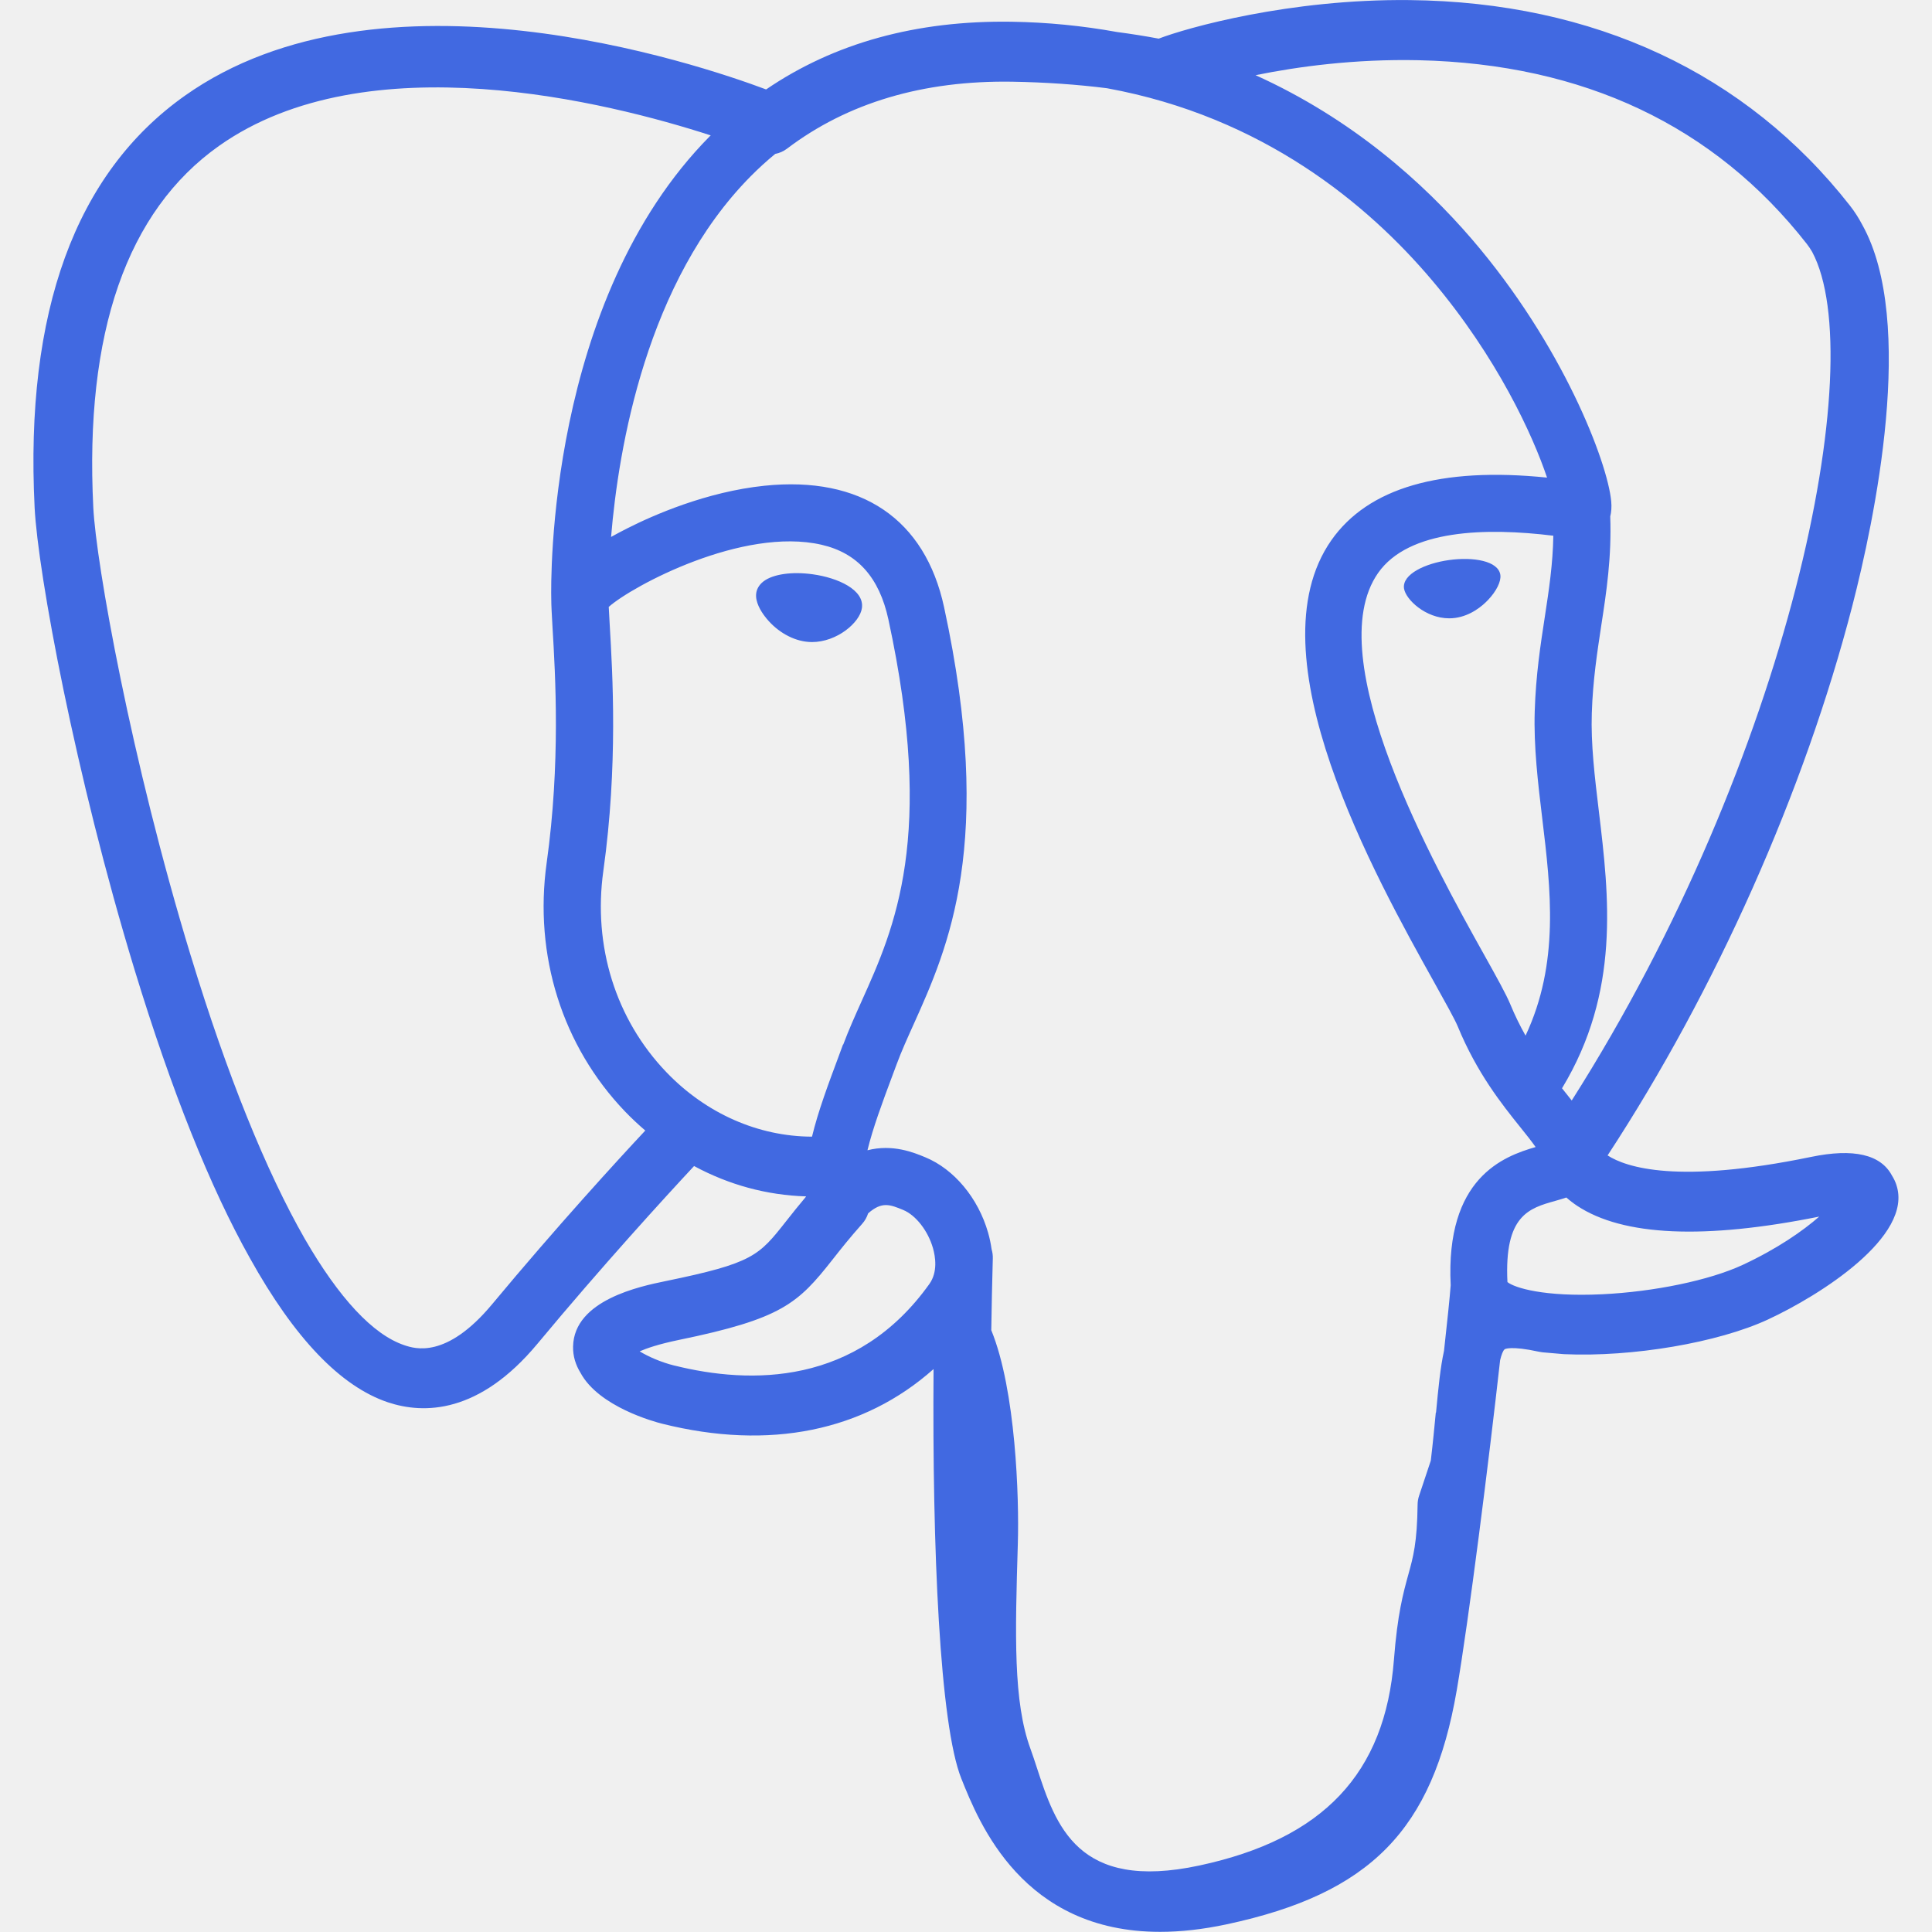
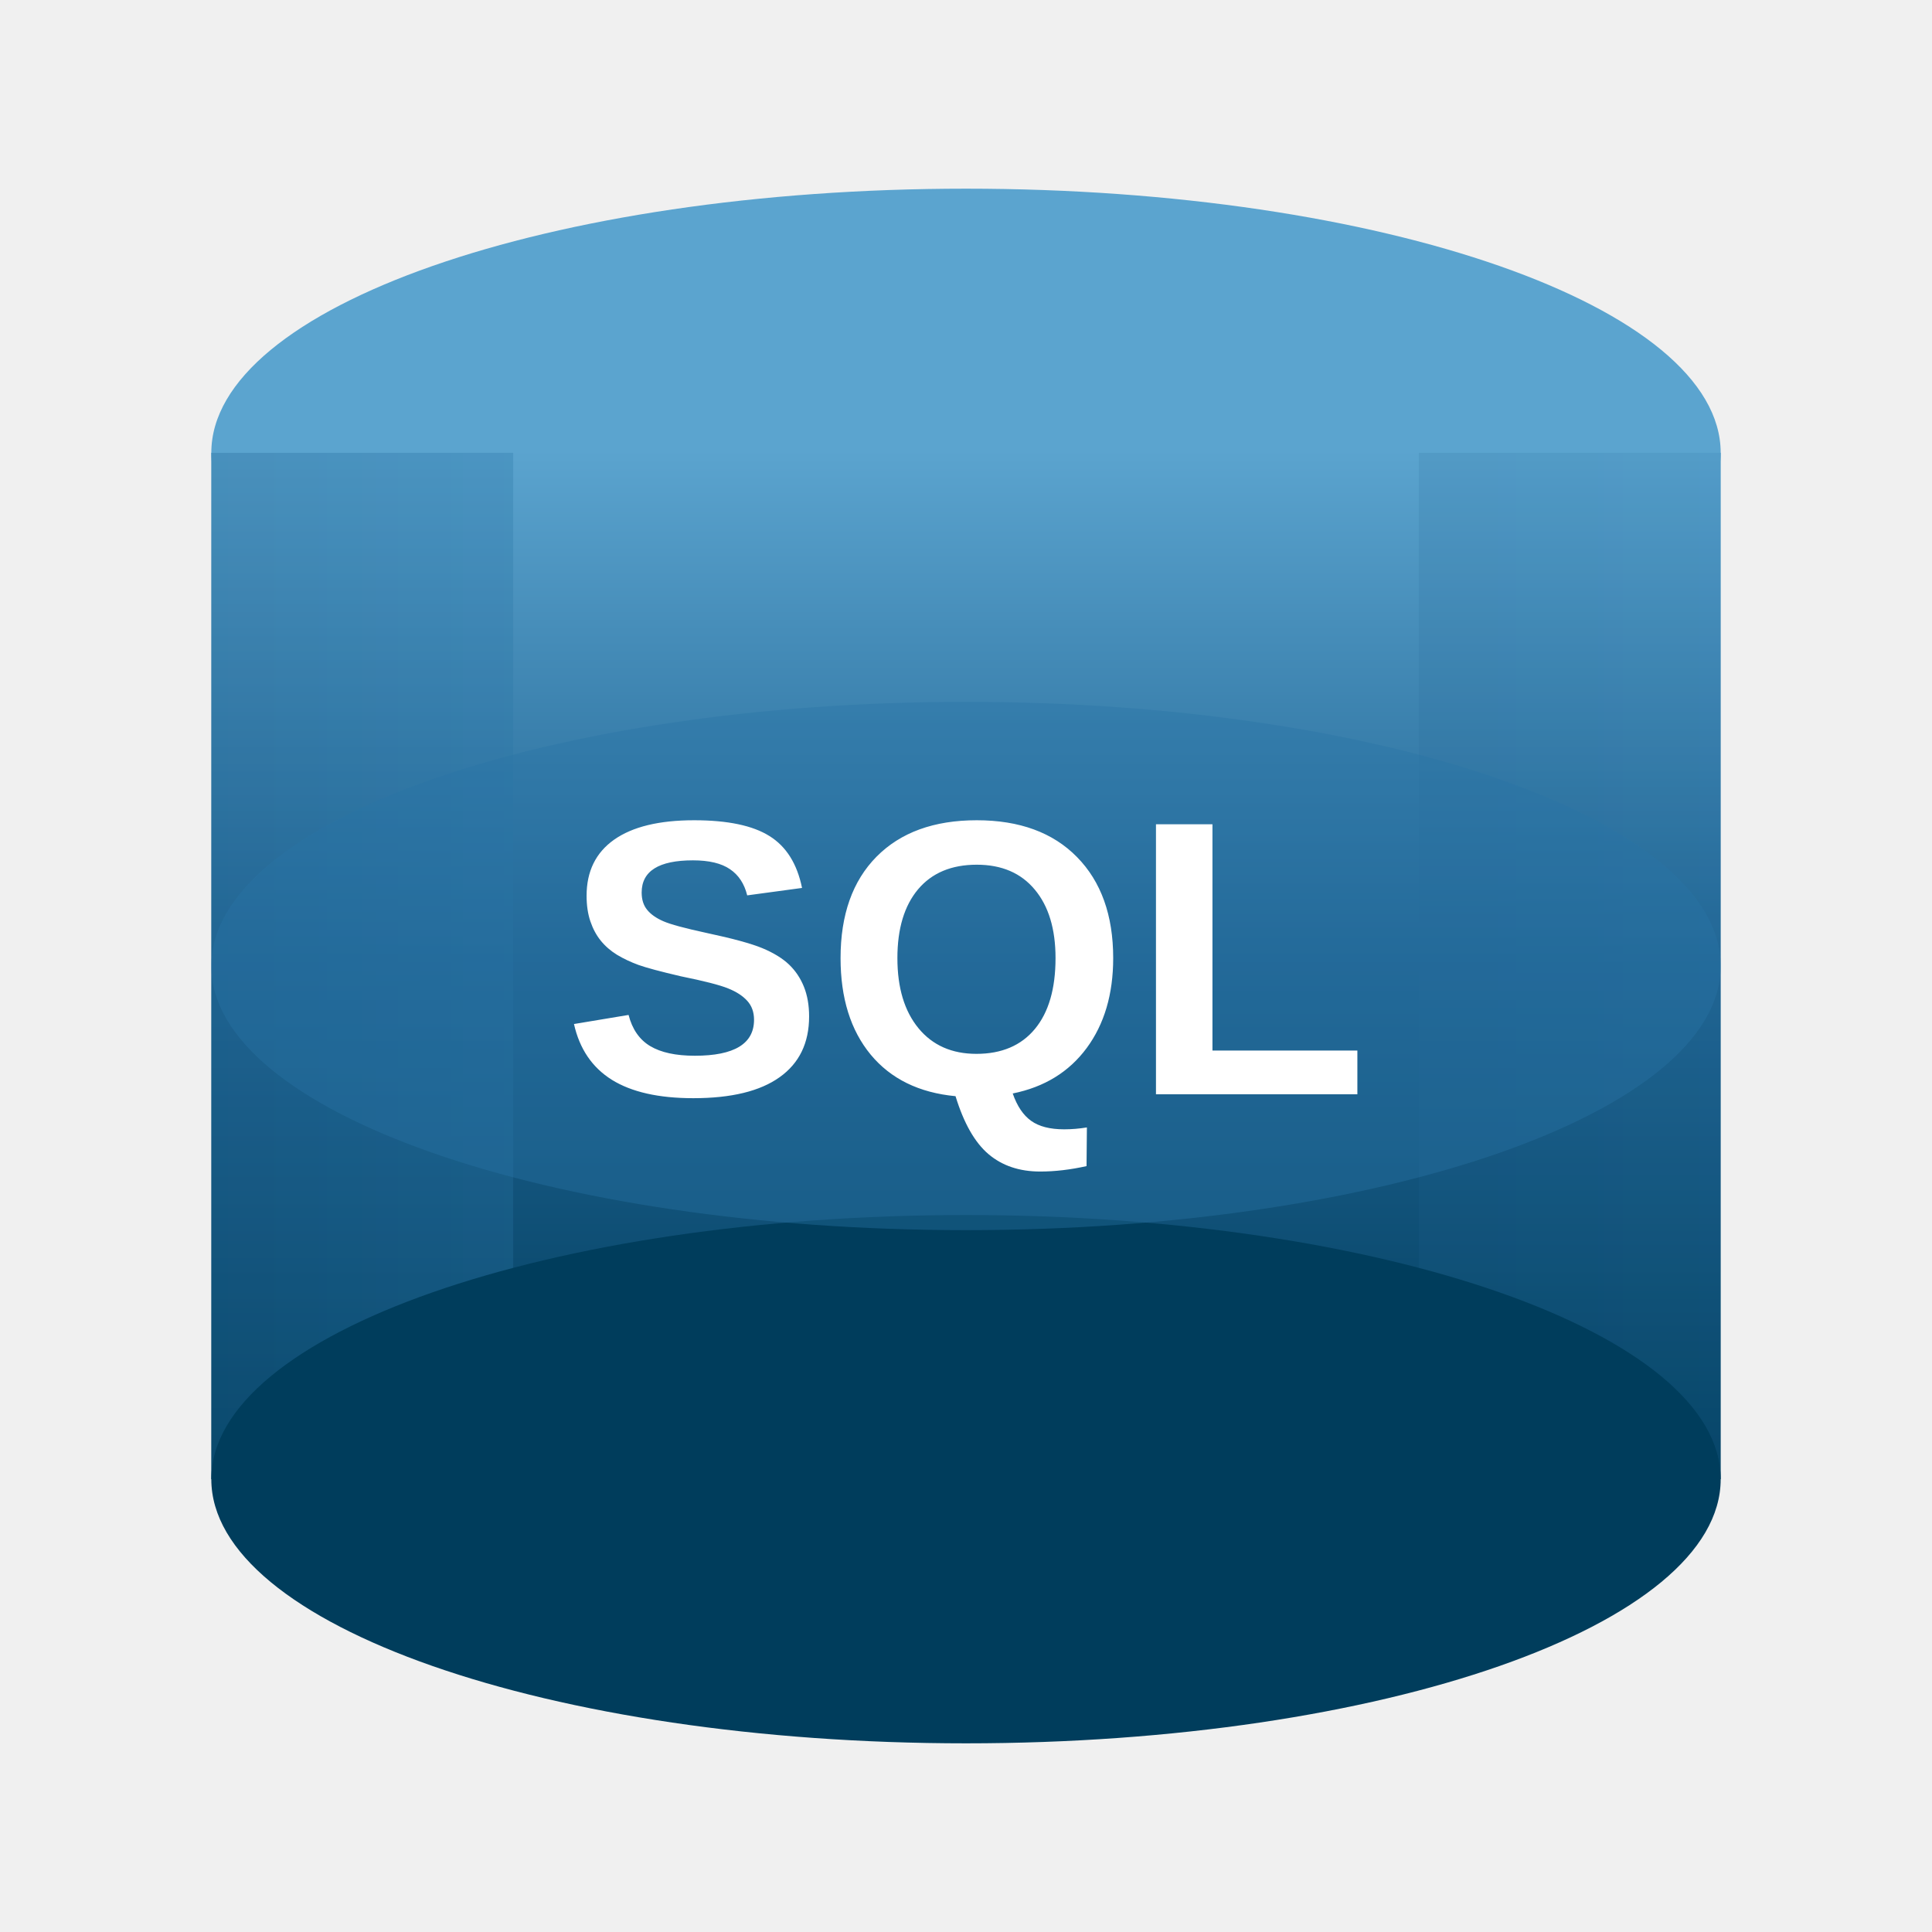
- <svg xmlns="http://www.w3.org/2000/svg" fill="#4169E1" role="img" viewBox="0 0 24 24">
-   <path d="M23.559 14.723a.527.527 0 0 0-.056-.119c-.139-.263-.477-.342-1.007-.232-1.653.341-2.293.131-2.526-.019 1.342-2.048 2.445-4.522 3.041-6.83.271-1.051.798-3.524.122-4.732a1.564 1.564 0 0 0-.151-.235C21.693.909 19.801.025 17.51.001c-1.495-.016-2.771.346-3.116.479a9.449 9.449 0 0 0-.516-.082 8.044 8.044 0 0 0-1.311-.128c-1.182-.018-2.204.264-3.05.841-.857-.321-4.789-1.645-7.222.079C.936 2.153.309 3.873.43 6.304c.041.818.507 3.334 1.242 5.744.46 1.506.939 2.702 1.433 3.582.553.994 1.126 1.593 1.714 1.79.447.149 1.133.144 1.858-.728.801-.964 1.59-1.826 1.945-2.207.435.235.906.362 1.39.377a.057.057 0 0 0 0.0.004 11.031 11.031 0 0 0-.247.305c-.339.43-.409.52-1.5.744-.31.064-1.134.234-1.146.811-.003.122.033.231.092.327.227.423.922.61 1.015.633 1.335.334 2.504.092 3.371-.679-.017 2.231.077 4.417.345 5.087.221.553.762 1.905 2.469 1.904.251 0 .526-.029.83-.094 1.782-.382 2.556-1.17 2.855-2.906.15-.871.402-2.875.539-4.101.017-.07.036-.121.057-.136.001-.001.07-.047.427.031a.367.367 0 0 0 .044.007l.254.022.015.001c.847.038 1.911-.143 2.531-.431.644-.299 1.806-1.032 1.595-1.67zM2.371 11.877c-.744-2.436-1.178-4.885-1.212-5.572-.109-2.171.417-3.683 1.562-4.493 1.837-1.299 4.84-.541 6.108-.13-.003.003-.007.006-.01.009-2.024 2.044-1.976 5.536-1.971 5.75-0.0.082.007.199.016.359.035.587.1 1.68-.073 2.918-.161 1.15.194 2.276.973 3.089.081.084.165.163.252.237-.347.371-1.1 1.193-1.903 2.158-.568.682-.96.552-1.089.509-.392-.131-.813-.587-1.238-1.322-.48-.839-.964-2.032-1.415-3.513zm6.007 5.087c-.171-.043-.327-.113-.432-.177.089-.039.237-.09.483-.141 1.283-.264 1.482-.451 1.914-1.0.099-.126.212-.269.367-.443a.355.355 0 0 0 .074-.13c.171-.151.272-.11.437-.042.156.065.308.26.369.475.029.102.062.294-.045.444-.904 1.266-2.222 1.249-3.168 1.013zm2.094-3.988-.052.141c-.133.357-.257.688-.333 1.003-.667-.002-1.317-.287-1.81-.802-.628-.655-.913-1.566-.782-2.5.183-1.308.115-2.447.079-3.059-.005-.086-.009-.161-.012-.22.296-.262 1.666-.996 2.643-.772.446.102.718.406.831.928.585 2.704.077 3.831-.33 4.736-.084.187-.163.363-.231.545zm7.364 4.572c-.017.177-.036.376-.062.596l-.146.438a.355.355 0 0 0-.018.108c-.006.475-.054.649-.115.869-.063.229-.135.489-.179 1.058-.11 1.414-.878 2.227-2.417 2.557-1.516.325-1.784-.497-2.021-1.222a6.582 6.582 0 0 0-.077-.227c-.215-.586-.191-1.412-.157-2.555.017-.561-.025-1.901-.33-2.646.004-.293.011-.591.019-.892a.353.353 0 0 0-.015-.113 1.493 1.493 0 0 0-.044-.208c-.123-.428-.421-.787-.78-.935-.142-.059-.404-.167-.718-.087.067-.276.183-.588.309-.925l.053-.142c.059-.16.134-.326.213-.501.426-.948 1.011-2.245.377-5.177-.237-1.098-1.03-1.634-2.232-1.51-.721.075-1.38.365-1.709.532a5.672 5.672 0 0 0-.196.104c.092-1.106.439-3.174 1.736-4.482a4.031 4.031 0 0 1 .303-.276.353.353 0 0 0 .145-.064c.752-.571 1.694-.851 2.802-.833.409.007.802.034 1.174.081 1.939.354 3.244 1.447 4.036 2.383.814.962 1.255 1.931 1.431 2.454-1.323-.135-2.223.127-2.68.779-.993 1.419.543 4.173 1.281 5.496.135.243.252.452.289.541.24.583.551.971.779 1.255.07.087.137.171.189.245-.401.116-1.121.383-1.055 1.717-.012.156-.042.447-.083.815-.046.208-.07.46-.099.766zm.89-1.621c-.041-.832.269-.918.597-1.01a2.857 2.857 0 0 0 .135-.041 1.202 1.202 0 0 0 .134.103c.57.377 1.582.421 3.007.134-.202.177-.519.399-.953.601-.41.19-1.096.333-1.747.364-.72.034-1.086-.081-1.172-.151zm.57-9.271c-.006.351-.054.669-.105 1.002-.055.358-.112.727-.126 1.176-.014.437.04.891.093 1.33.107.887.216 1.8-.207 2.701a3.527 3.527 0 0 1-.188-.386c-.053-.128-.167-.333-.325-.616-.616-1.104-2.057-3.69-1.319-4.745.38-.543 1.341-.566 2.178-.463zm.228 7.014a12.376 12.376 0 0 0-.085-.107l-.035-.044c.726-1.2.584-2.386.458-3.438-.052-.432-.101-.84-.088-1.223.013-.406.067-.754.118-1.091.064-.415.129-.844.111-1.351.013-.053.019-.116.012-.19-.046-.485-.6-1.938-1.729-3.253-.608-.707-1.49-1.497-2.689-2.039.525-.107 1.233-.203 2.024-.186 2.051.046 3.675.814 4.824 2.282a.908.908 0 0 1 .067.1c.723 1.356-.276 6.275-2.987 10.54zm-8.817-6.116c-.025.179-.309.422-.621.422a.582.582 0 0 1-.081-.006c-.187-.026-.377-.144-.506-.316-.046-.06-.12-.178-.105-.284.005-.04.026-.099.092-.149.118-.089.352-.123.61-.087.316.044.643.194.611.419zm7.931-.411c.011.079-.049.201-.153.31-.068.072-.212.196-.408.223a.546.546 0 0 1-.075.005c-.293 0-.541-.234-.561-.372-.024-.176.264-.311.561-.352.297-.041.611.009.636.185z" />
+ <svg xmlns="http://www.w3.org/2000/svg" viewBox="0 0 256 256">
+   <defs>
+     <linearGradient id="sqlBlue1" x1="50%" y1="0%" x2="50%" y2="100%">
+       <stop offset="0%" style="stop-color:#5ba4cf" />
+       <stop offset="50%" style="stop-color:#1f6391" />
+       <stop offset="100%" style="stop-color:#003d5c" />
+     </linearGradient>
+     <linearGradient id="sqlBlue2" x1="0%" y1="50%" x2="100%" y2="50%">
+       <stop offset="0%" style="stop-color:#1f6391" />
+       <stop offset="100%" style="stop-color:#2874a6" />
+     </linearGradient>
+   </defs>
+   <ellipse cx="128" cy="60" rx="100" ry="35" fill="#5ba4cf" />
+   <rect x="28" y="60" width="200" height="136" fill="url(#sqlBlue1)" />
+   <rect x="28" y="60" width="40" height="136" fill="url(#sqlBlue2)" opacity="0.3" />
+   <rect x="188" y="60" width="40" height="136" fill="url(#sqlBlue2)" opacity="0.15" />
+   <ellipse cx="128" cy="196" rx="100" ry="35" fill="#003d5c" />
+   <ellipse cx="128" cy="128" rx="100" ry="35" fill="#2874a6" opacity="0.4" />
+   <text x="128" y="145" font-family="Arial, sans-serif" font-size="52" font-weight="bold" fill="white" text-anchor="middle">SQL</text>
</svg>
